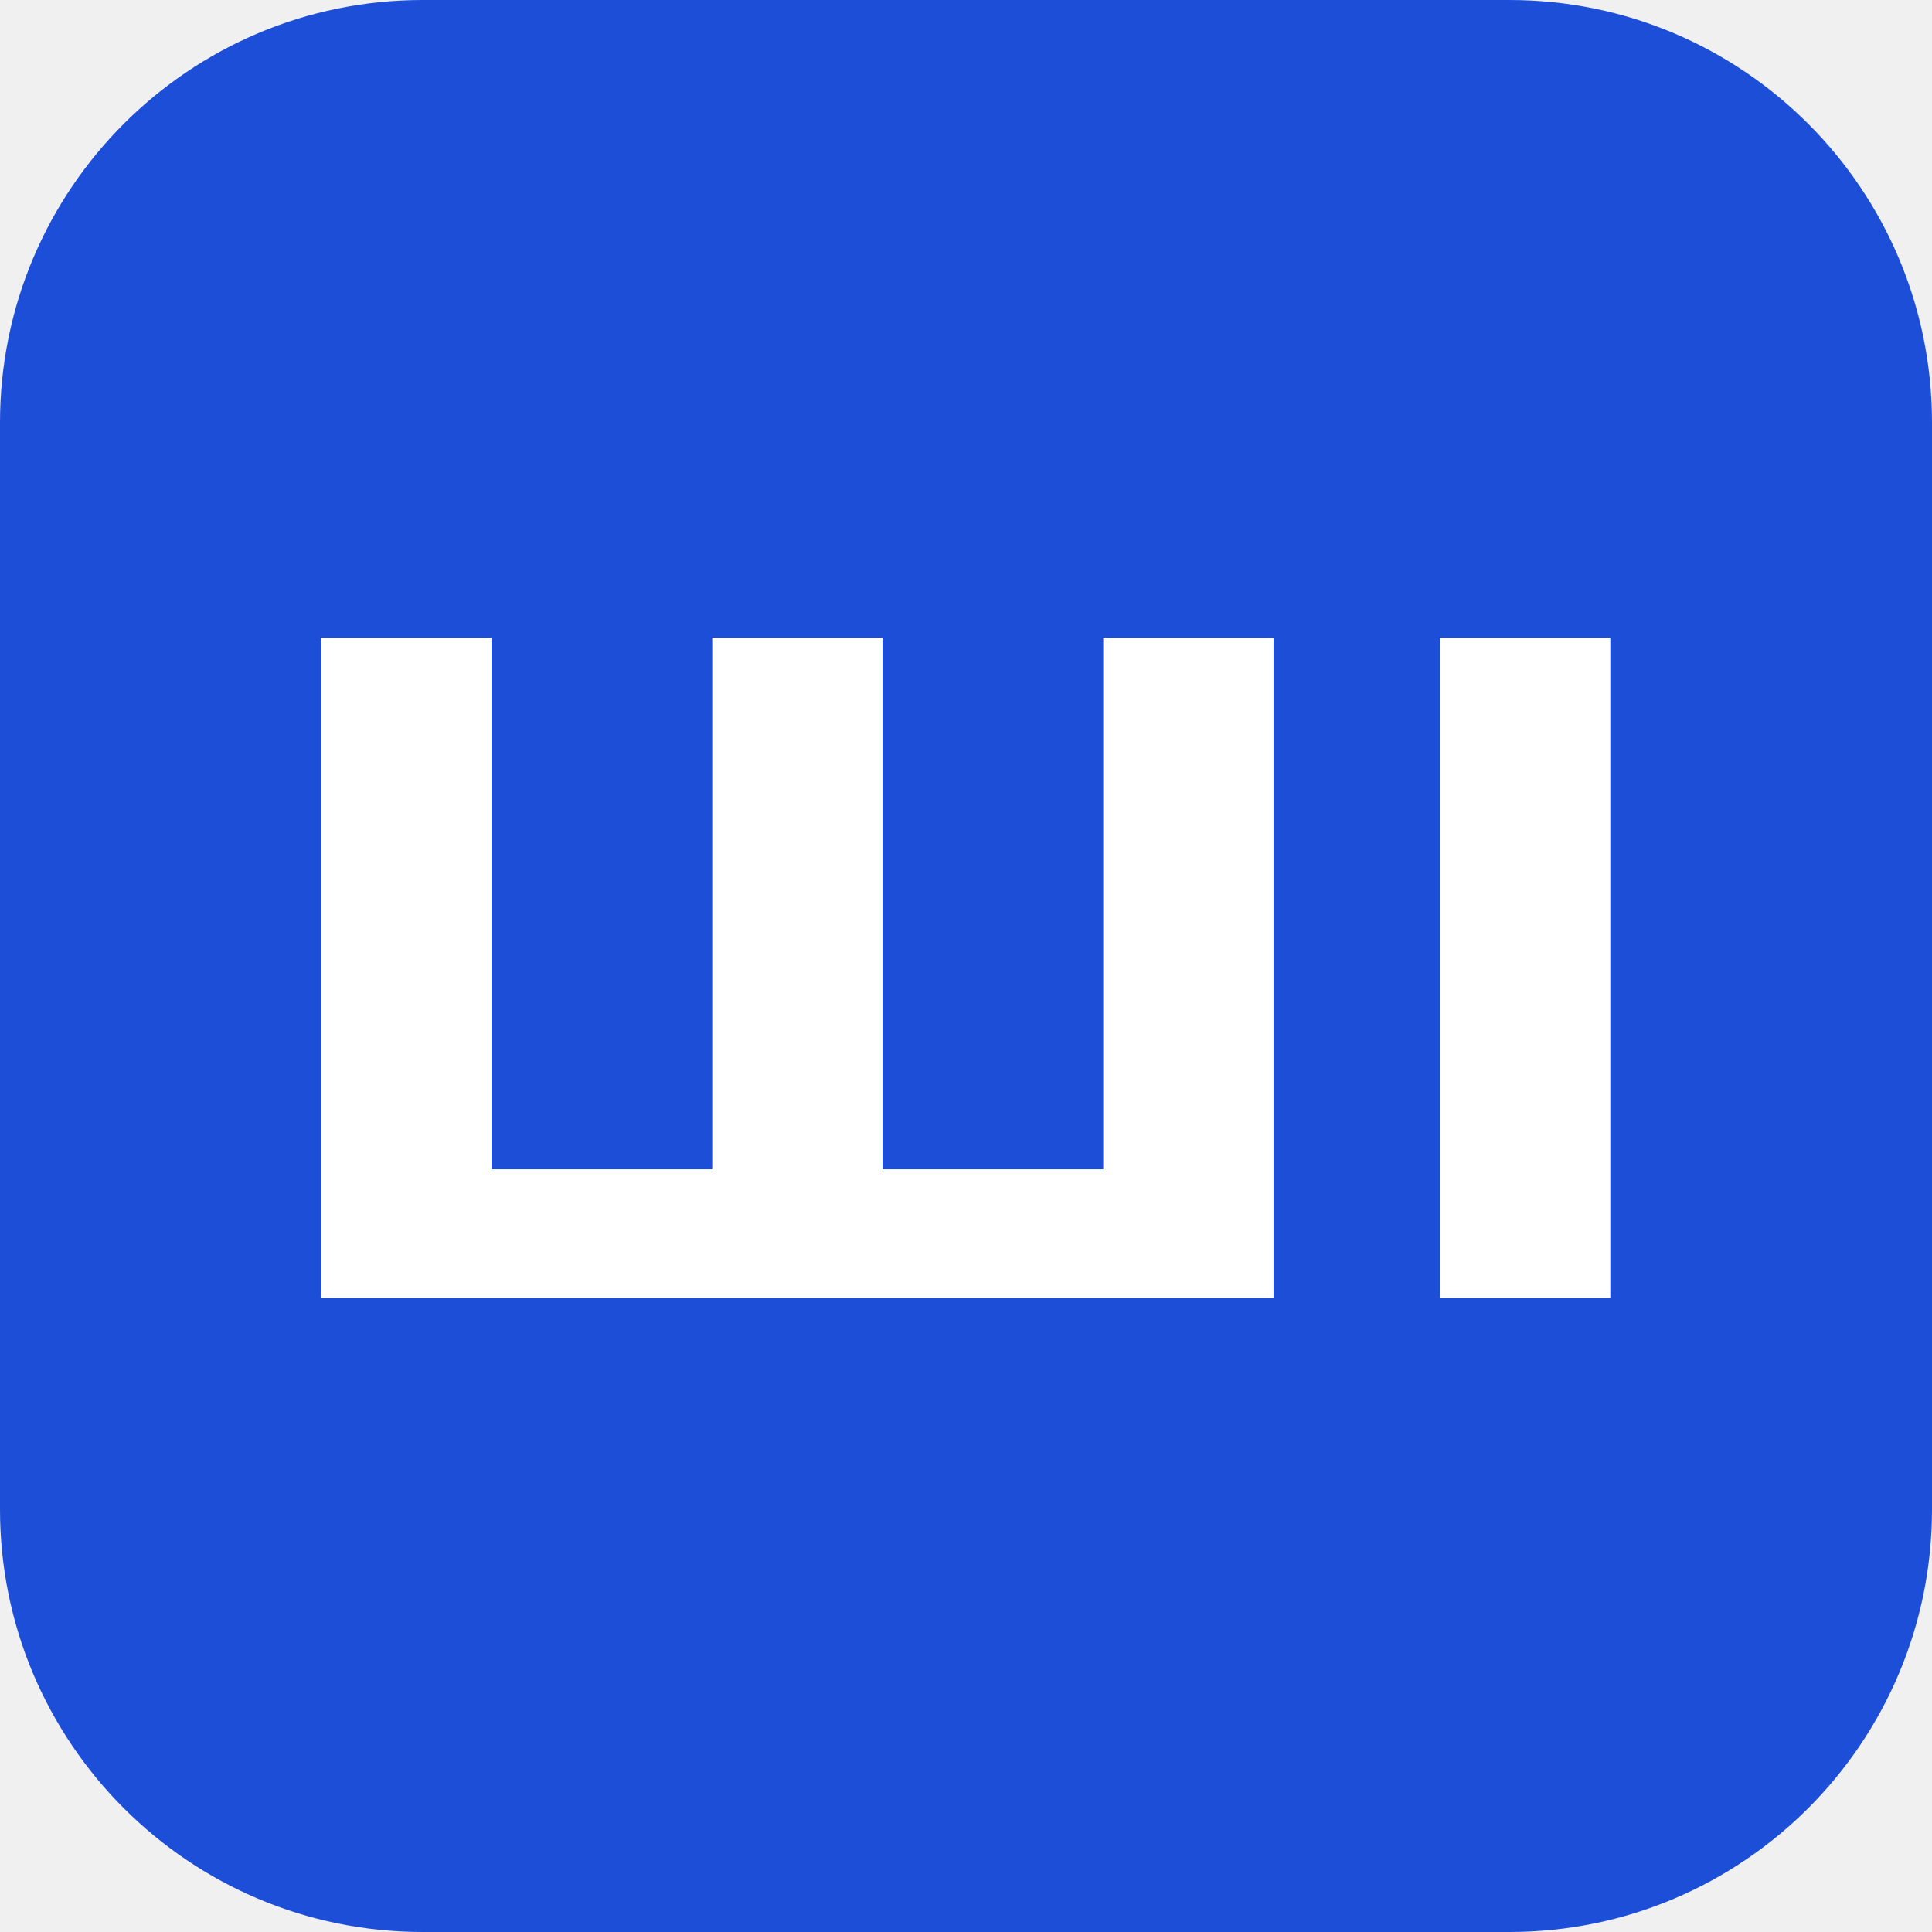
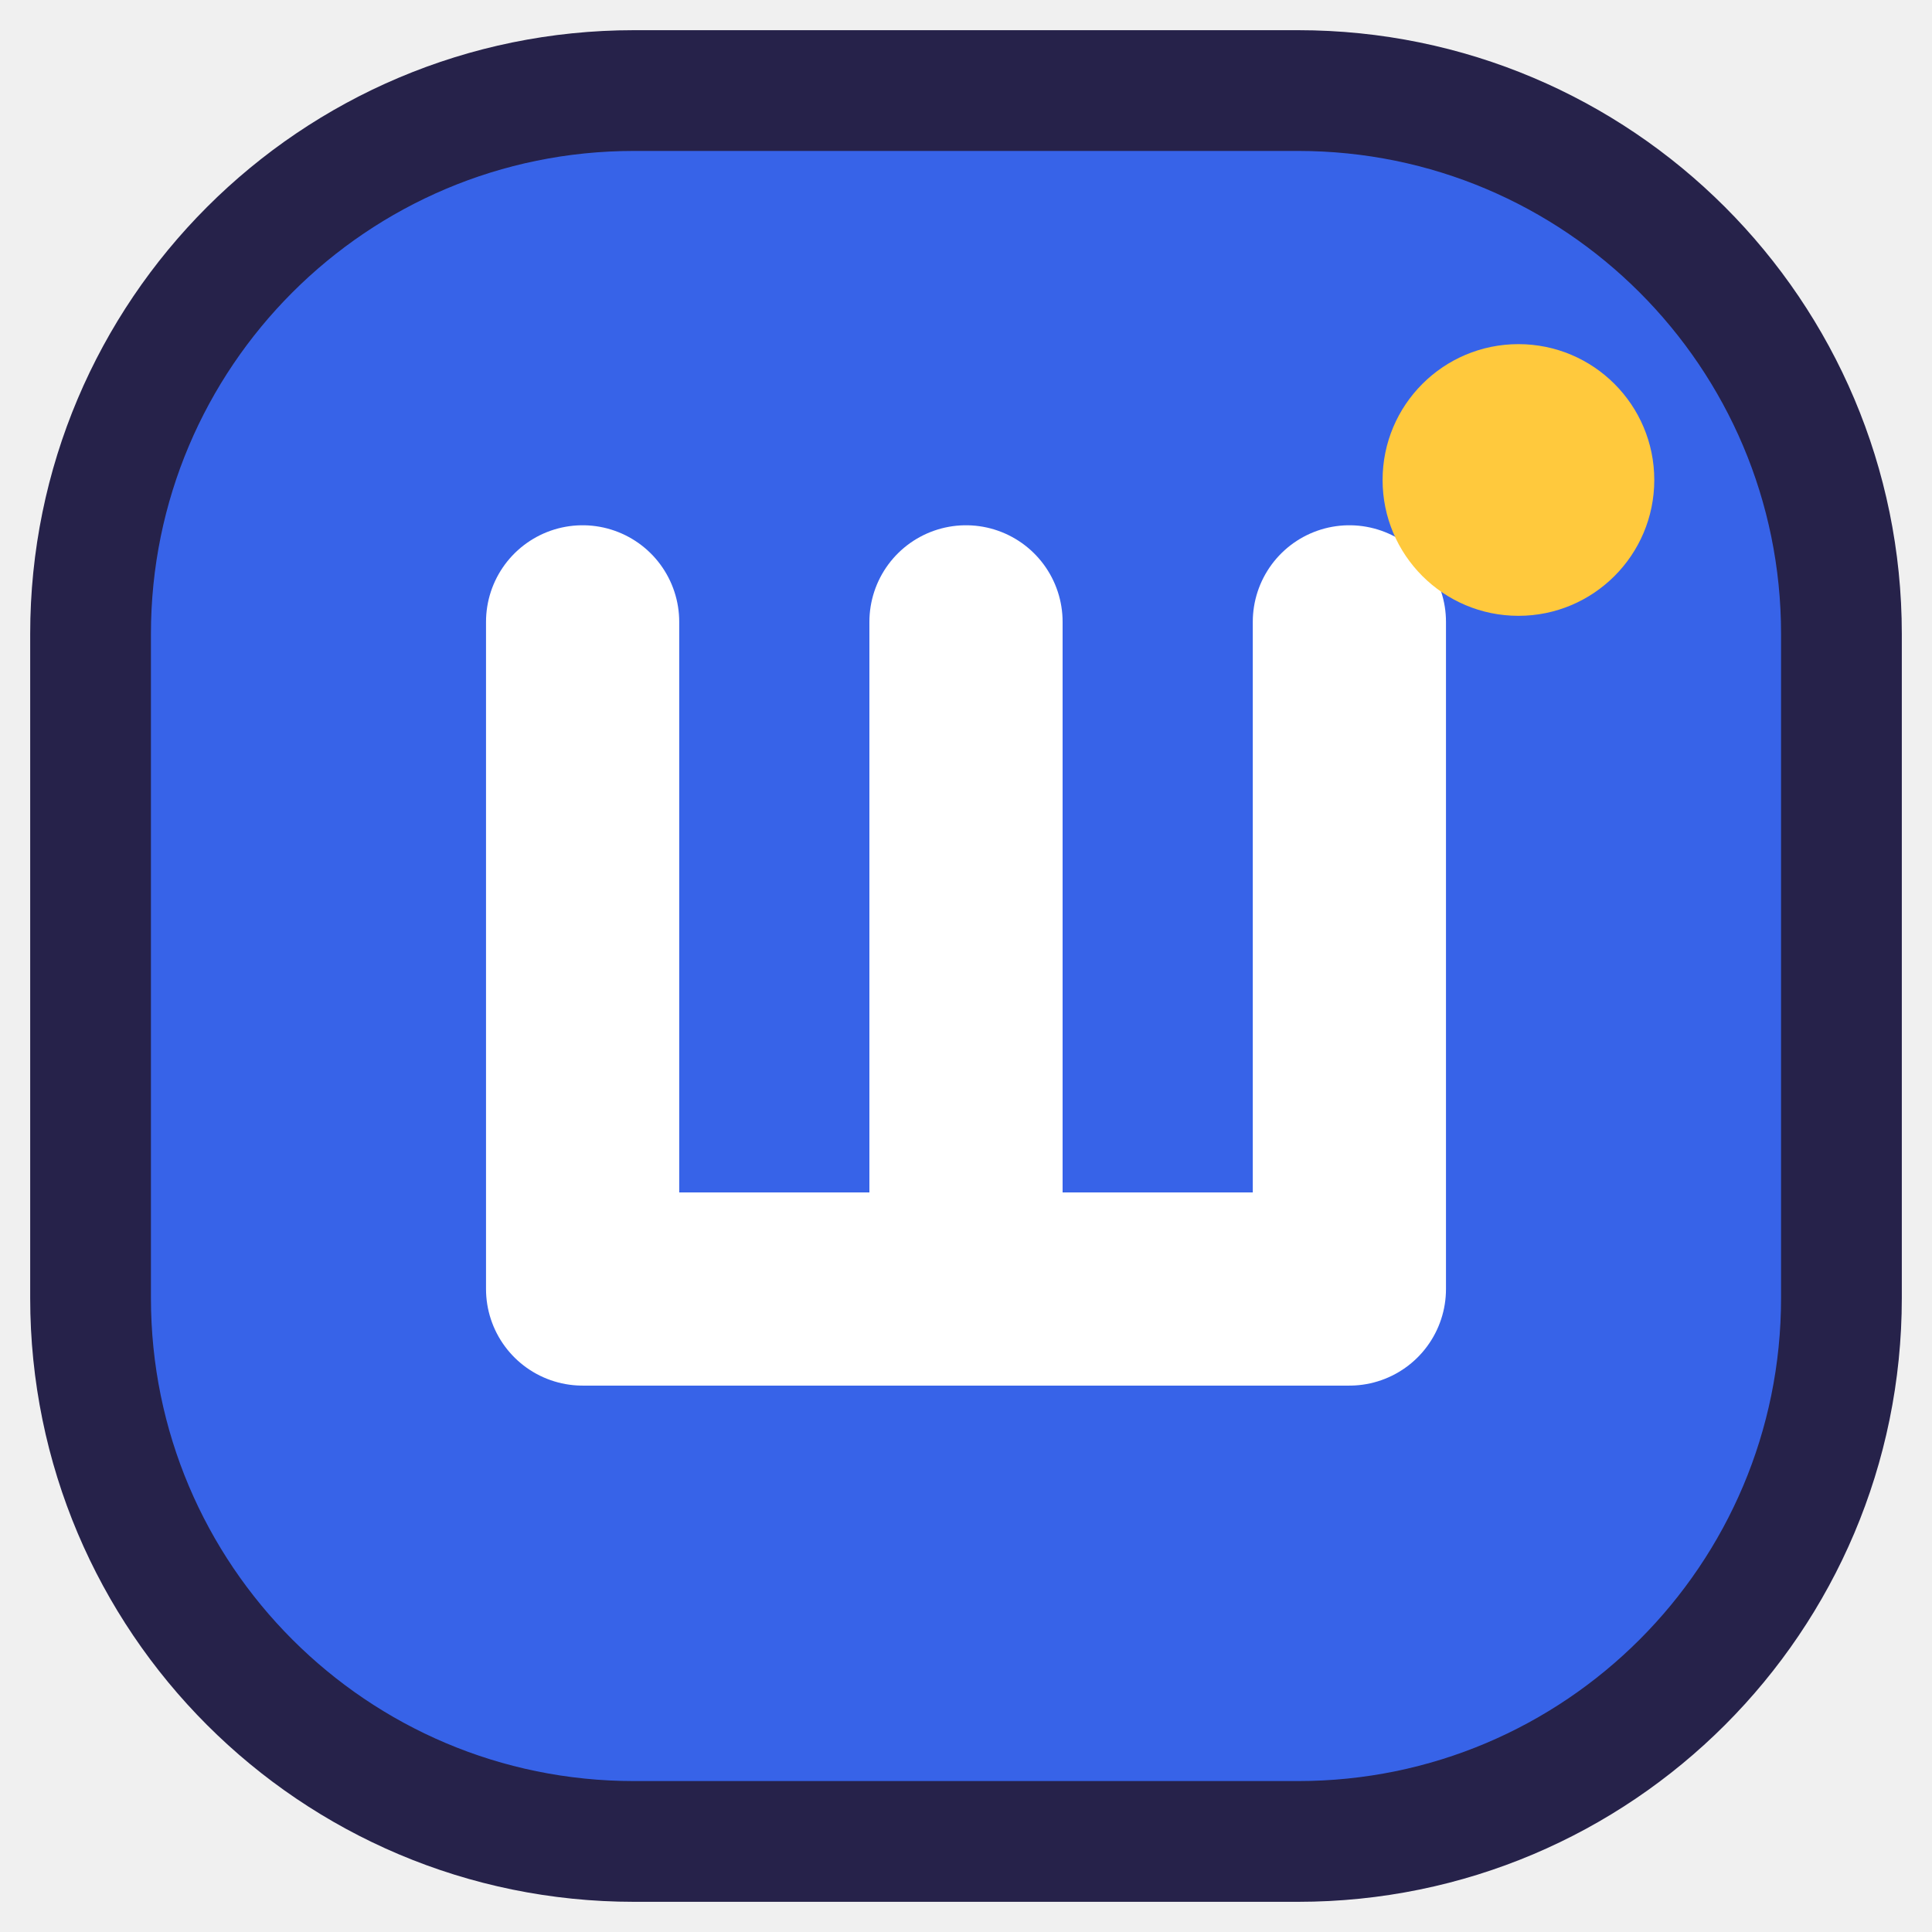
<svg xmlns="http://www.w3.org/2000/svg" viewBox="0 0 64 64" role="img" aria-label="ПРО.ШІ">
-   <rect width="64" height="64" rx="14" fill="#1d4ed8" />
-   <text x="32" y="43" font-family="Verdana, DejaVu Sans, sans-serif" font-size="30" font-weight="700" fill="#ffffff" text-anchor="middle">ШІ</text>
+   <rect x="3" y="3" width="58" height="58" rx="18" fill="#3763e8" stroke="#26224a" stroke-width="4" />
+   <path d="M19.3 20.6v22.1h25.4V20.6M32 20.6v22.1" fill="none" stroke="#ffffff" stroke-width="6.4" stroke-linecap="round" stroke-linejoin="round" />
+   <circle cx="50.3" cy="15.9" r="4.5" fill="#ffc93d" />
</svg>
